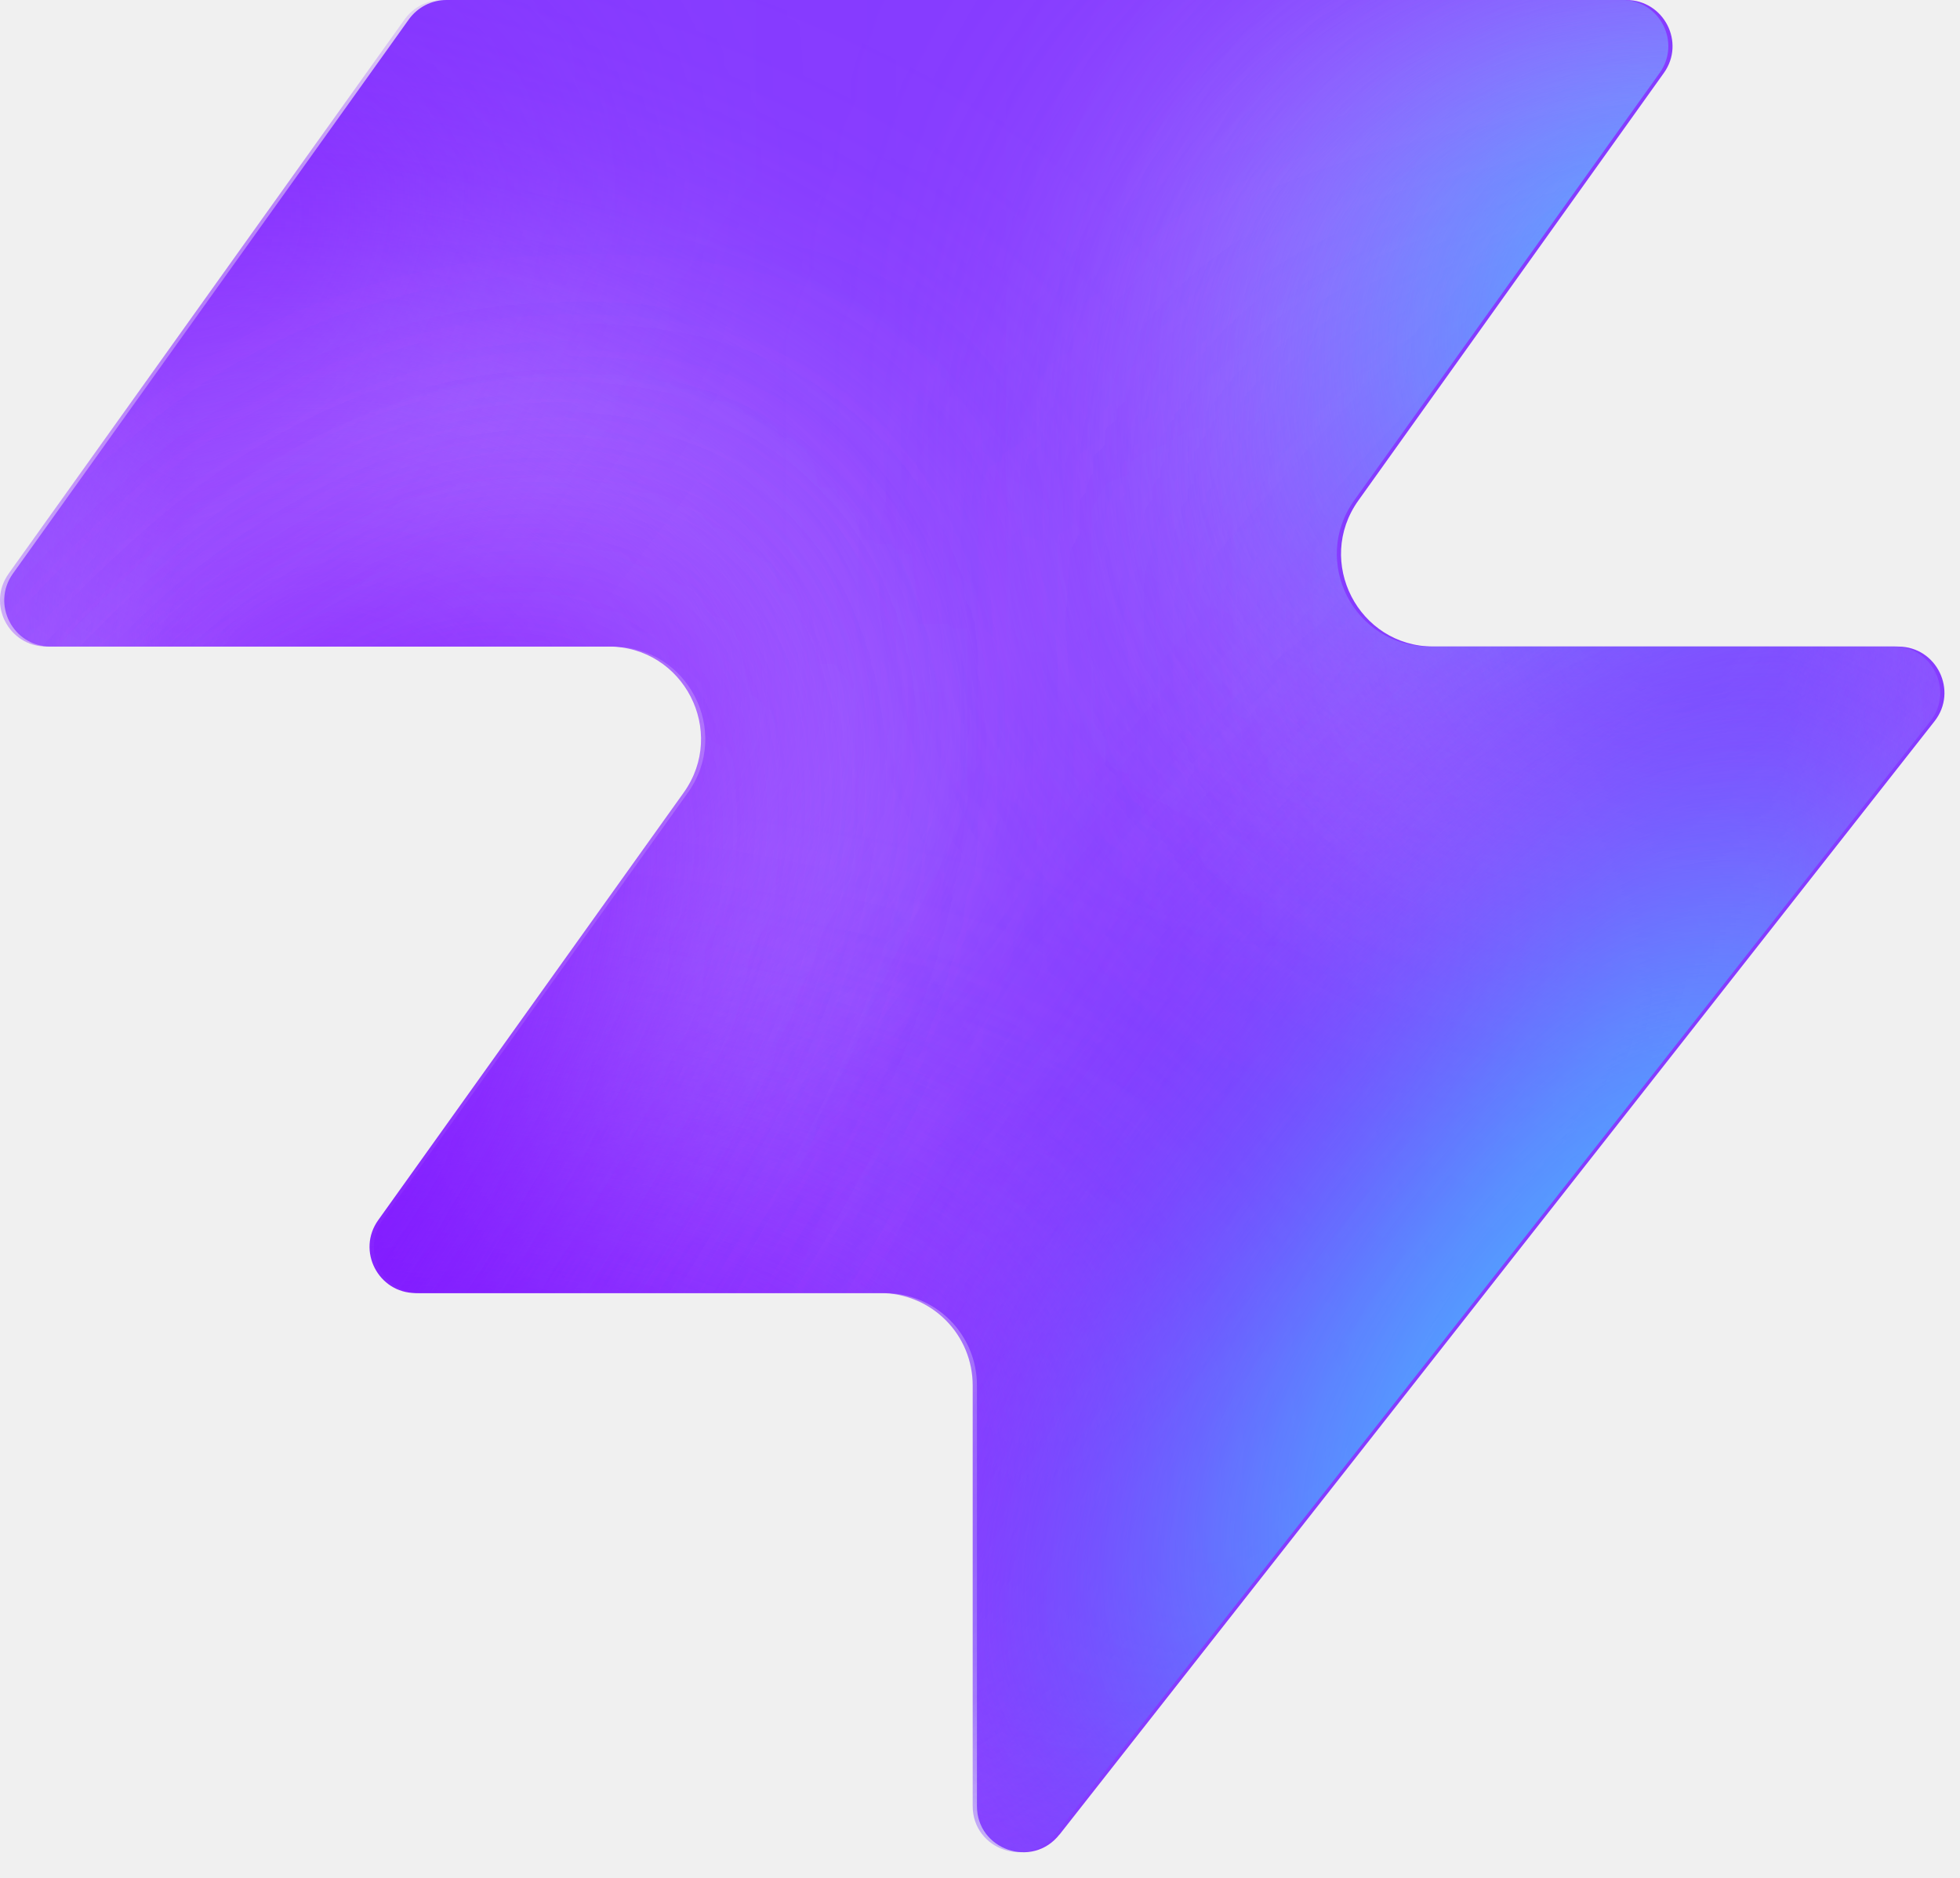
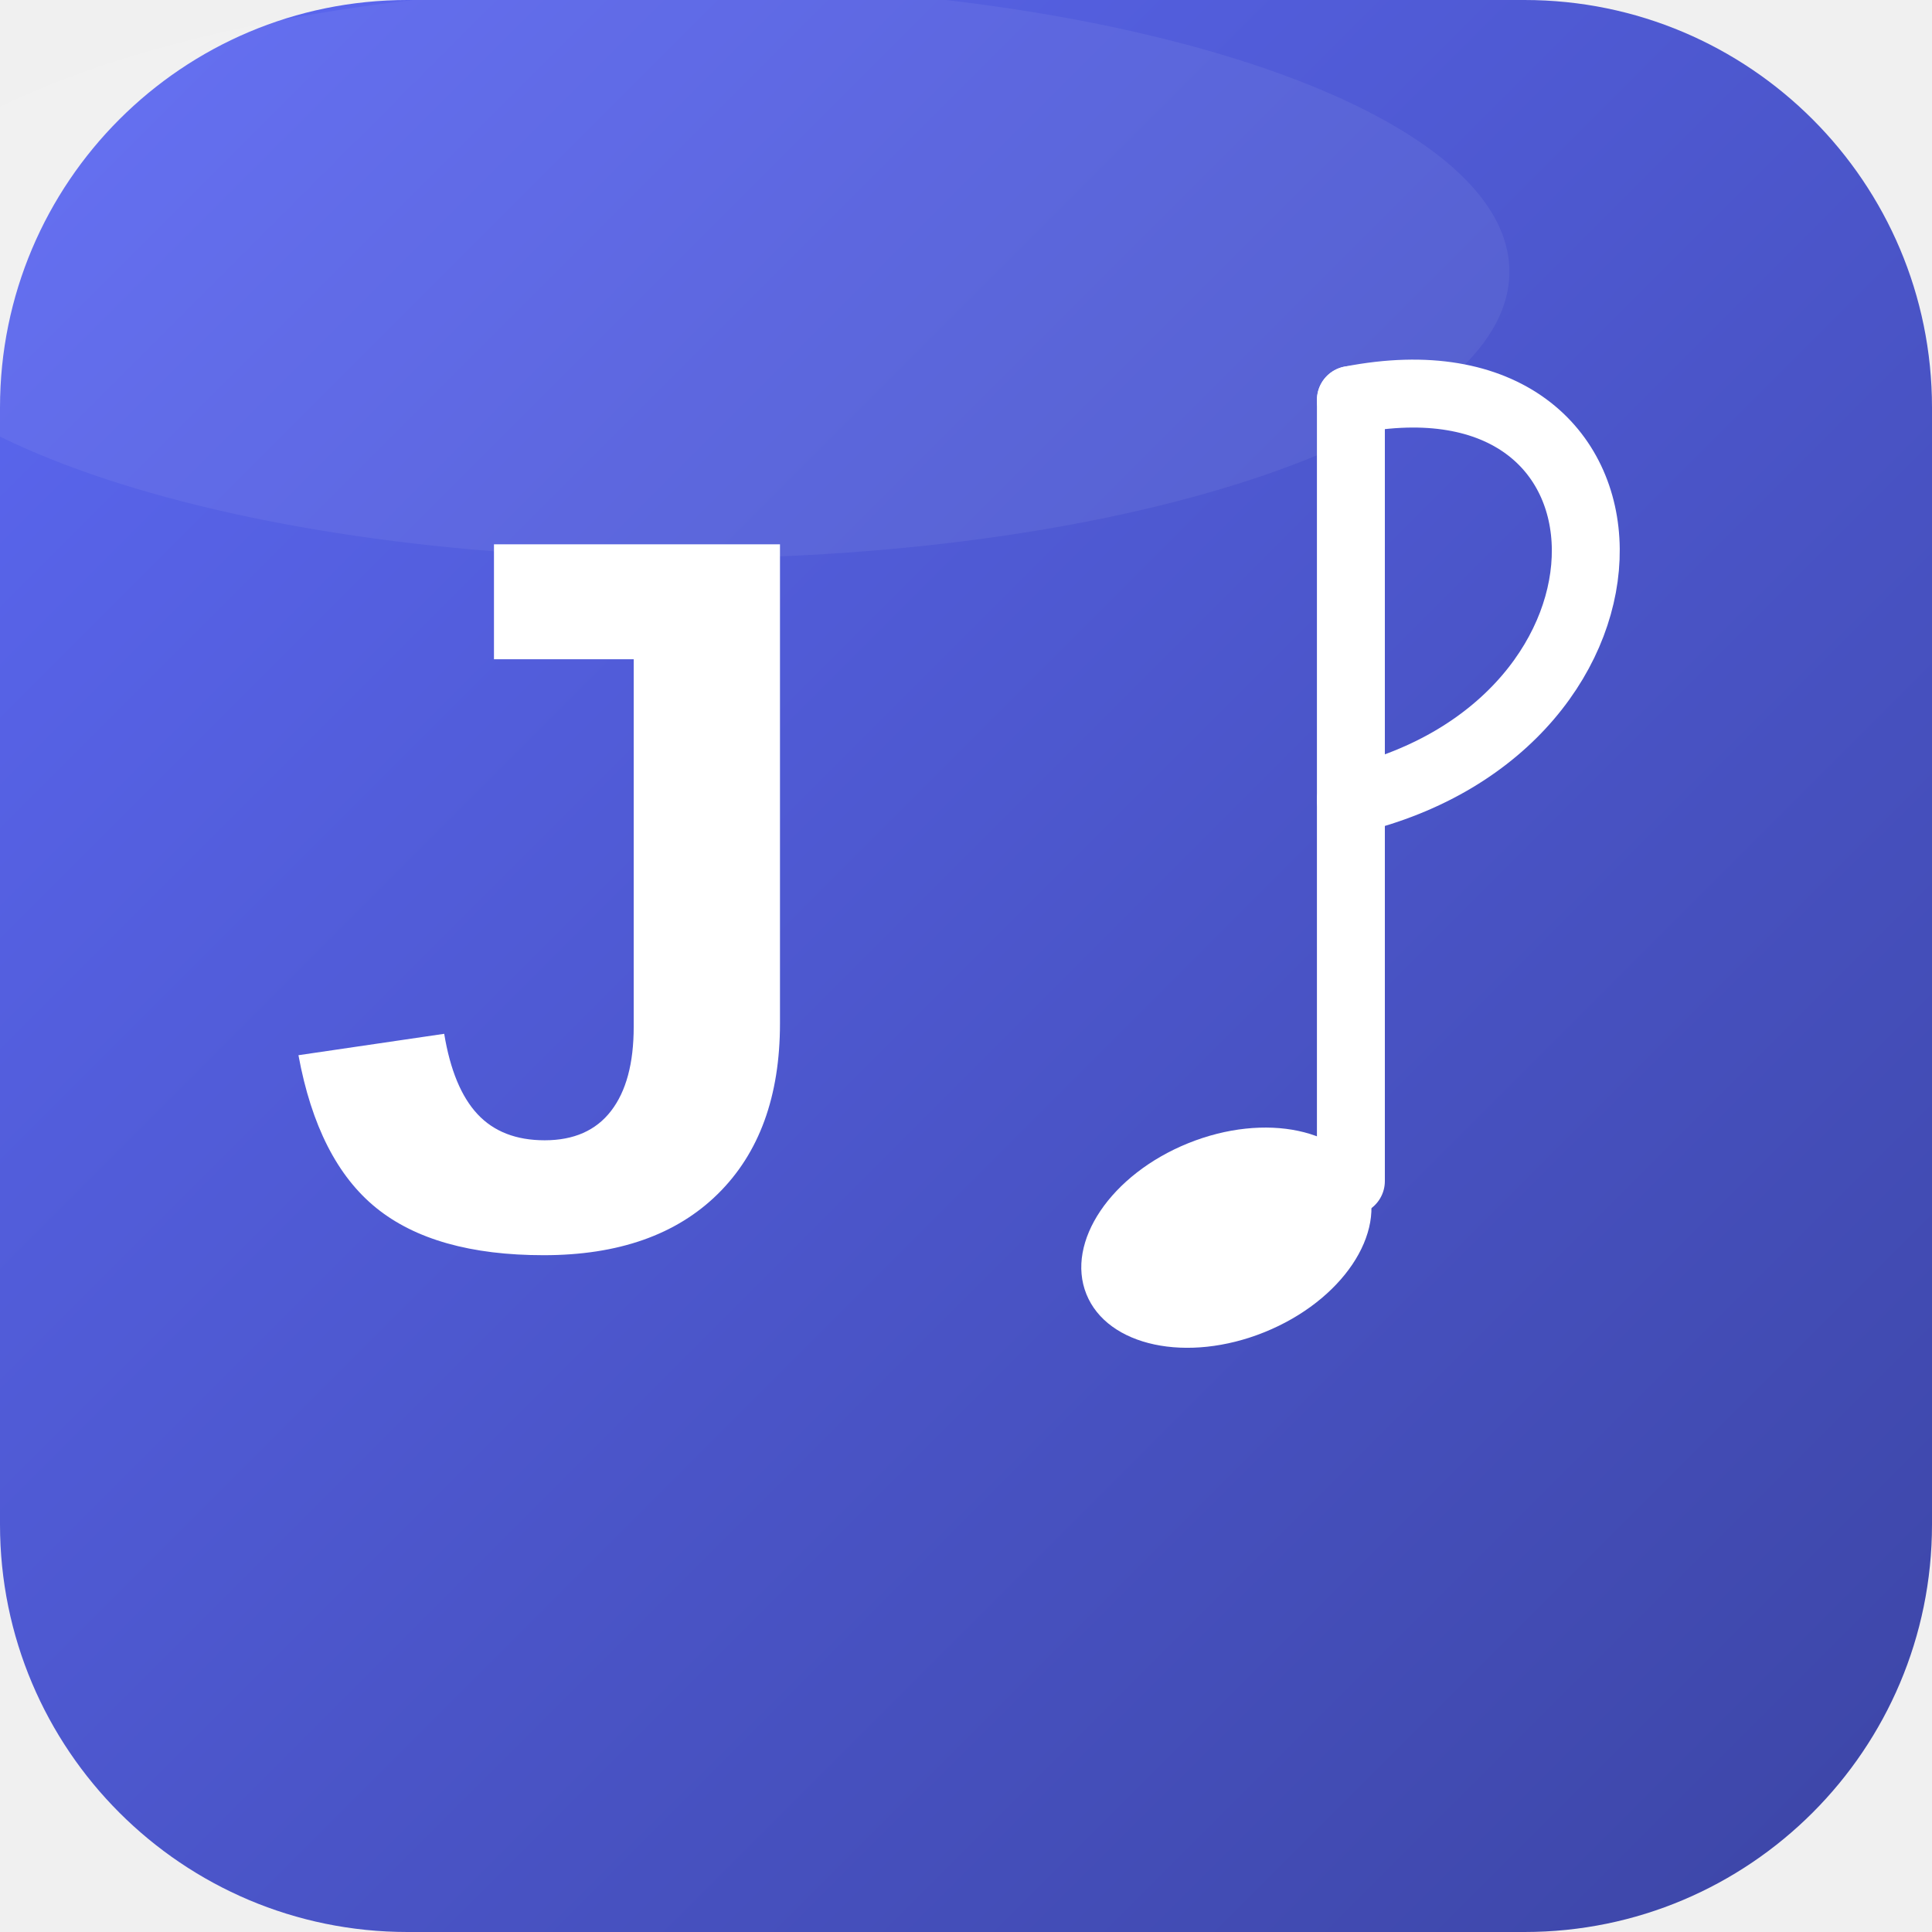
- <svg xmlns="http://www.w3.org/2000/svg" width="48" height="46" fill="none" viewBox="0 0 48 46">
-   <path fill="#863bff" d="M25.946 44.938c-.664.845-2.021.375-2.021-.698V33.937a2.26 2.26 0 0 0-2.262-2.262H10.287c-.92 0-1.456-1.04-.92-1.788l7.48-10.471c1.07-1.497 0-3.578-1.842-3.578H1.237c-.92 0-1.456-1.04-.92-1.788L10.013.474c.214-.297.556-.474.92-.474h28.894c.92 0 1.456 1.04.92 1.788l-7.48 10.471c-1.07 1.498 0 3.579 1.842 3.579h11.377c.943 0 1.473 1.088.89 1.83L25.947 44.94z" style="fill:#863bff;fill:color(display-p3 .525 .23 1);fill-opacity:1" />
-   <mask id="a" width="48" height="46" x="0" y="0" maskUnits="userSpaceOnUse" style="mask-type:alpha">
-     <path fill="#000" d="M25.842 44.938c-.664.844-2.021.375-2.021-.698V33.937a2.26 2.26 0 0 0-2.262-2.262H10.183c-.92 0-1.456-1.04-.92-1.788l7.48-10.471c1.07-1.498 0-3.579-1.842-3.579H1.133c-.92 0-1.456-1.04-.92-1.787L9.91.473c.214-.297.556-.474.92-.474h28.894c.92 0 1.456 1.04.92 1.788l-7.48 10.471c-1.07 1.498 0 3.578 1.842 3.578h11.377c.943 0 1.473 1.088.89 1.832L25.843 44.94z" style="fill:#000;fill-opacity:1" />
-   </mask>
-   <g mask="url(#a)">
-     <g filter="url(#b)">
-       <ellipse cx="5.508" cy="14.704" fill="#ede6ff" rx="5.508" ry="14.704" style="fill:#ede6ff;fill:color(display-p3 .927 .903 1);fill-opacity:1" transform="matrix(.00324 1 1 -.00324 -4.47 31.516)" />
-     </g>
-     <g filter="url(#c)">
-       <ellipse cx="10.399" cy="29.851" fill="#ede6ff" rx="10.399" ry="29.851" style="fill:#ede6ff;fill:color(display-p3 .927 .903 1);fill-opacity:1" transform="matrix(.00324 1 1 -.00324 -39.328 7.883)" />
-     </g>
-     <g filter="url(#d)">
-       <ellipse cx="5.508" cy="30.487" fill="#7e14ff" rx="5.508" ry="30.487" style="fill:#7e14ff;fill:color(display-p3 .492 .077 1);fill-opacity:1" transform="rotate(89.814 -25.913 -14.639)scale(1 -1)" />
-     </g>
-     <g filter="url(#e)">
-       <ellipse cx="5.508" cy="30.599" fill="#7e14ff" rx="5.508" ry="30.599" style="fill:#7e14ff;fill:color(display-p3 .492 .077 1);fill-opacity:1" transform="rotate(89.814 -32.644 -3.334)scale(1 -1)" />
-     </g>
-     <g filter="url(#f)">
-       <ellipse cx="5.508" cy="30.599" fill="#7e14ff" rx="5.508" ry="30.599" style="fill:#7e14ff;fill:color(display-p3 .492 .077 1);fill-opacity:1" transform="matrix(.00324 1 1 -.00324 -34.34 30.47)" />
-     </g>
-     <g filter="url(#g)">
-       <ellipse cx="14.072" cy="22.078" fill="#ede6ff" rx="14.072" ry="22.078" style="fill:#ede6ff;fill:color(display-p3 .927 .903 1);fill-opacity:1" transform="rotate(93.35 24.506 48.493)scale(-1 1)" />
-     </g>
-     <g filter="url(#h)">
-       <ellipse cx="3.47" cy="21.501" fill="#7e14ff" rx="3.47" ry="21.501" style="fill:#7e14ff;fill:color(display-p3 .492 .077 1);fill-opacity:1" transform="rotate(89.009 28.708 47.59)scale(-1 1)" />
-     </g>
-     <g filter="url(#i)">
-       <ellipse cx="3.47" cy="21.501" fill="#7e14ff" rx="3.47" ry="21.501" style="fill:#7e14ff;fill:color(display-p3 .492 .077 1);fill-opacity:1" transform="rotate(89.009 28.708 47.59)scale(-1 1)" />
-     </g>
-     <g filter="url(#j)">
-       <ellipse cx=".387" cy="8.972" fill="#7e14ff" rx="4.407" ry="29.108" style="fill:#7e14ff;fill:color(display-p3 .492 .077 1);fill-opacity:1" transform="rotate(39.51 .387 8.972)" />
-     </g>
-     <g filter="url(#k)">
-       <ellipse cx="47.523" cy="-6.092" fill="#7e14ff" rx="4.407" ry="29.108" style="fill:#7e14ff;fill:color(display-p3 .492 .077 1);fill-opacity:1" transform="rotate(37.892 47.523 -6.092)" />
-     </g>
-     <g filter="url(#l)">
-       <ellipse cx="41.412" cy="6.333" fill="#47bfff" rx="5.971" ry="9.665" style="fill:#47bfff;fill:color(display-p3 .28 .748 1);fill-opacity:1" transform="rotate(37.892 41.412 6.333)" />
-     </g>
-     <g filter="url(#m)">
-       <ellipse cx="-1.879" cy="38.332" fill="#7e14ff" rx="4.407" ry="29.108" style="fill:#7e14ff;fill:color(display-p3 .492 .077 1);fill-opacity:1" transform="rotate(37.892 -1.88 38.332)" />
-     </g>
-     <g filter="url(#n)">
-       <ellipse cx="-1.879" cy="38.332" fill="#7e14ff" rx="4.407" ry="29.108" style="fill:#7e14ff;fill:color(display-p3 .492 .077 1);fill-opacity:1" transform="rotate(37.892 -1.88 38.332)" />
-     </g>
-     <g filter="url(#o)">
-       <ellipse cx="35.651" cy="29.907" fill="#7e14ff" rx="4.407" ry="29.108" style="fill:#7e14ff;fill:color(display-p3 .492 .077 1);fill-opacity:1" transform="rotate(37.892 35.651 29.907)" />
-     </g>
-     <g filter="url(#p)">
-       <ellipse cx="38.418" cy="32.4" fill="#47bfff" rx="5.971" ry="15.297" style="fill:#47bfff;fill:color(display-p3 .28 .748 1);fill-opacity:1" transform="rotate(37.892 38.418 32.4)" />
-     </g>
-   </g>
+ <svg xmlns="http://www.w3.org/2000/svg" viewBox="0 0 512 512" width="512" height="512">
  <defs>
-     <filter id="b" width="60.045" height="41.654" x="-19.77" y="16.149" color-interpolation-filters="sRGB" filterUnits="userSpaceOnUse">
-       <feFlood flood-opacity="0" result="BackgroundImageFix" />
-       <feBlend in="SourceGraphic" in2="BackgroundImageFix" result="shape" />
-       <feGaussianBlur result="effect1_foregroundBlur_2002_17158" stdDeviation="7.659" />
-     </filter>
-     <filter id="c" width="90.34" height="51.437" x="-54.613" y="-7.533" color-interpolation-filters="sRGB" filterUnits="userSpaceOnUse">
-       <feFlood flood-opacity="0" result="BackgroundImageFix" />
-       <feBlend in="SourceGraphic" in2="BackgroundImageFix" result="shape" />
-       <feGaussianBlur result="effect1_foregroundBlur_2002_17158" stdDeviation="7.659" />
-     </filter>
-     <filter id="d" width="79.355" height="29.4" x="-49.64" y="2.03" color-interpolation-filters="sRGB" filterUnits="userSpaceOnUse">
-       <feFlood flood-opacity="0" result="BackgroundImageFix" />
-       <feBlend in="SourceGraphic" in2="BackgroundImageFix" result="shape" />
-       <feGaussianBlur result="effect1_foregroundBlur_2002_17158" stdDeviation="4.596" />
-     </filter>
-     <filter id="e" width="79.579" height="29.4" x="-45.045" y="20.029" color-interpolation-filters="sRGB" filterUnits="userSpaceOnUse">
-       <feFlood flood-opacity="0" result="BackgroundImageFix" />
-       <feBlend in="SourceGraphic" in2="BackgroundImageFix" result="shape" />
-       <feGaussianBlur result="effect1_foregroundBlur_2002_17158" stdDeviation="4.596" />
-     </filter>
-     <filter id="f" width="79.579" height="29.4" x="-43.513" y="21.178" color-interpolation-filters="sRGB" filterUnits="userSpaceOnUse">
-       <feFlood flood-opacity="0" result="BackgroundImageFix" />
-       <feBlend in="SourceGraphic" in2="BackgroundImageFix" result="shape" />
-       <feGaussianBlur result="effect1_foregroundBlur_2002_17158" stdDeviation="4.596" />
-     </filter>
-     <filter id="g" width="74.749" height="58.852" x="15.756" y="-17.901" color-interpolation-filters="sRGB" filterUnits="userSpaceOnUse">
-       <feFlood flood-opacity="0" result="BackgroundImageFix" />
-       <feBlend in="SourceGraphic" in2="BackgroundImageFix" result="shape" />
-       <feGaussianBlur result="effect1_foregroundBlur_2002_17158" stdDeviation="7.659" />
-     </filter>
-     <filter id="h" width="61.377" height="25.362" x="23.548" y="2.284" color-interpolation-filters="sRGB" filterUnits="userSpaceOnUse">
-       <feFlood flood-opacity="0" result="BackgroundImageFix" />
-       <feBlend in="SourceGraphic" in2="BackgroundImageFix" result="shape" />
-       <feGaussianBlur result="effect1_foregroundBlur_2002_17158" stdDeviation="4.596" />
-     </filter>
-     <filter id="i" width="61.377" height="25.362" x="23.548" y="2.284" color-interpolation-filters="sRGB" filterUnits="userSpaceOnUse">
-       <feFlood flood-opacity="0" result="BackgroundImageFix" />
-       <feBlend in="SourceGraphic" in2="BackgroundImageFix" result="shape" />
-       <feGaussianBlur result="effect1_foregroundBlur_2002_17158" stdDeviation="4.596" />
-     </filter>
-     <filter id="j" width="56.045" height="63.649" x="-27.636" y="-22.853" color-interpolation-filters="sRGB" filterUnits="userSpaceOnUse">
-       <feFlood flood-opacity="0" result="BackgroundImageFix" />
-       <feBlend in="SourceGraphic" in2="BackgroundImageFix" result="shape" />
-       <feGaussianBlur result="effect1_foregroundBlur_2002_17158" stdDeviation="4.596" />
-     </filter>
-     <filter id="k" width="54.814" height="64.646" x="20.116" y="-38.415" color-interpolation-filters="sRGB" filterUnits="userSpaceOnUse">
-       <feFlood flood-opacity="0" result="BackgroundImageFix" />
-       <feBlend in="SourceGraphic" in2="BackgroundImageFix" result="shape" />
-       <feGaussianBlur result="effect1_foregroundBlur_2002_17158" stdDeviation="4.596" />
-     </filter>
-     <filter id="l" width="33.541" height="35.313" x="24.641" y="-11.323" color-interpolation-filters="sRGB" filterUnits="userSpaceOnUse">
-       <feFlood flood-opacity="0" result="BackgroundImageFix" />
-       <feBlend in="SourceGraphic" in2="BackgroundImageFix" result="shape" />
-       <feGaussianBlur result="effect1_foregroundBlur_2002_17158" stdDeviation="4.596" />
-     </filter>
-     <filter id="m" width="54.814" height="64.646" x="-29.286" y="6.009" color-interpolation-filters="sRGB" filterUnits="userSpaceOnUse">
-       <feFlood flood-opacity="0" result="BackgroundImageFix" />
-       <feBlend in="SourceGraphic" in2="BackgroundImageFix" result="shape" />
-       <feGaussianBlur result="effect1_foregroundBlur_2002_17158" stdDeviation="4.596" />
-     </filter>
-     <filter id="n" width="54.814" height="64.646" x="-29.286" y="6.009" color-interpolation-filters="sRGB" filterUnits="userSpaceOnUse">
-       <feFlood flood-opacity="0" result="BackgroundImageFix" />
-       <feBlend in="SourceGraphic" in2="BackgroundImageFix" result="shape" />
-       <feGaussianBlur result="effect1_foregroundBlur_2002_17158" stdDeviation="4.596" />
-     </filter>
-     <filter id="o" width="54.814" height="64.646" x="8.244" y="-2.416" color-interpolation-filters="sRGB" filterUnits="userSpaceOnUse">
-       <feFlood flood-opacity="0" result="BackgroundImageFix" />
-       <feBlend in="SourceGraphic" in2="BackgroundImageFix" result="shape" />
-       <feGaussianBlur result="effect1_foregroundBlur_2002_17158" stdDeviation="4.596" />
-     </filter>
-     <filter id="p" width="39.409" height="43.623" x="18.713" y="10.588" color-interpolation-filters="sRGB" filterUnits="userSpaceOnUse">
-       <feFlood flood-opacity="0" result="BackgroundImageFix" />
-       <feBlend in="SourceGraphic" in2="BackgroundImageFix" result="shape" />
-       <feGaussianBlur result="effect1_foregroundBlur_2002_17158" stdDeviation="4.596" />
-     </filter>
+     <linearGradient id="bg" x1="0" y1="0" x2="512" y2="512" gradientUnits="userSpaceOnUse">
+       <stop offset="0%" stop-color="#5C68F3" />
+       <stop offset="100%" stop-color="#3C45A5" />
+     </linearGradient>
  </defs>
+   <rect width="512" height="512" rx="108" ry="108" fill="url(#bg)" />
+   <ellipse cx="180" cy="72" rx="220" ry="76" fill="white" fill-opacity="0.06" />
+   <text x="75" y="330" font-family="'Arial Black', 'Arial Bold', Arial, Helvetica, sans-serif" font-size="270" font-weight="900" fill="white">J</text>
+   <ellipse cx="325" cy="328" rx="40" ry="27" fill="white" transform="rotate(-22 325 328)" />
+   <line x1="358" y1="313" x2="358" y2="106" stroke="white" stroke-width="18" stroke-linecap="round" />
+   <path d="M 358,106 C 440,90 442,192 358,212" fill="none" stroke="white" stroke-width="18" stroke-linecap="round" stroke-linejoin="round" />
</svg>
